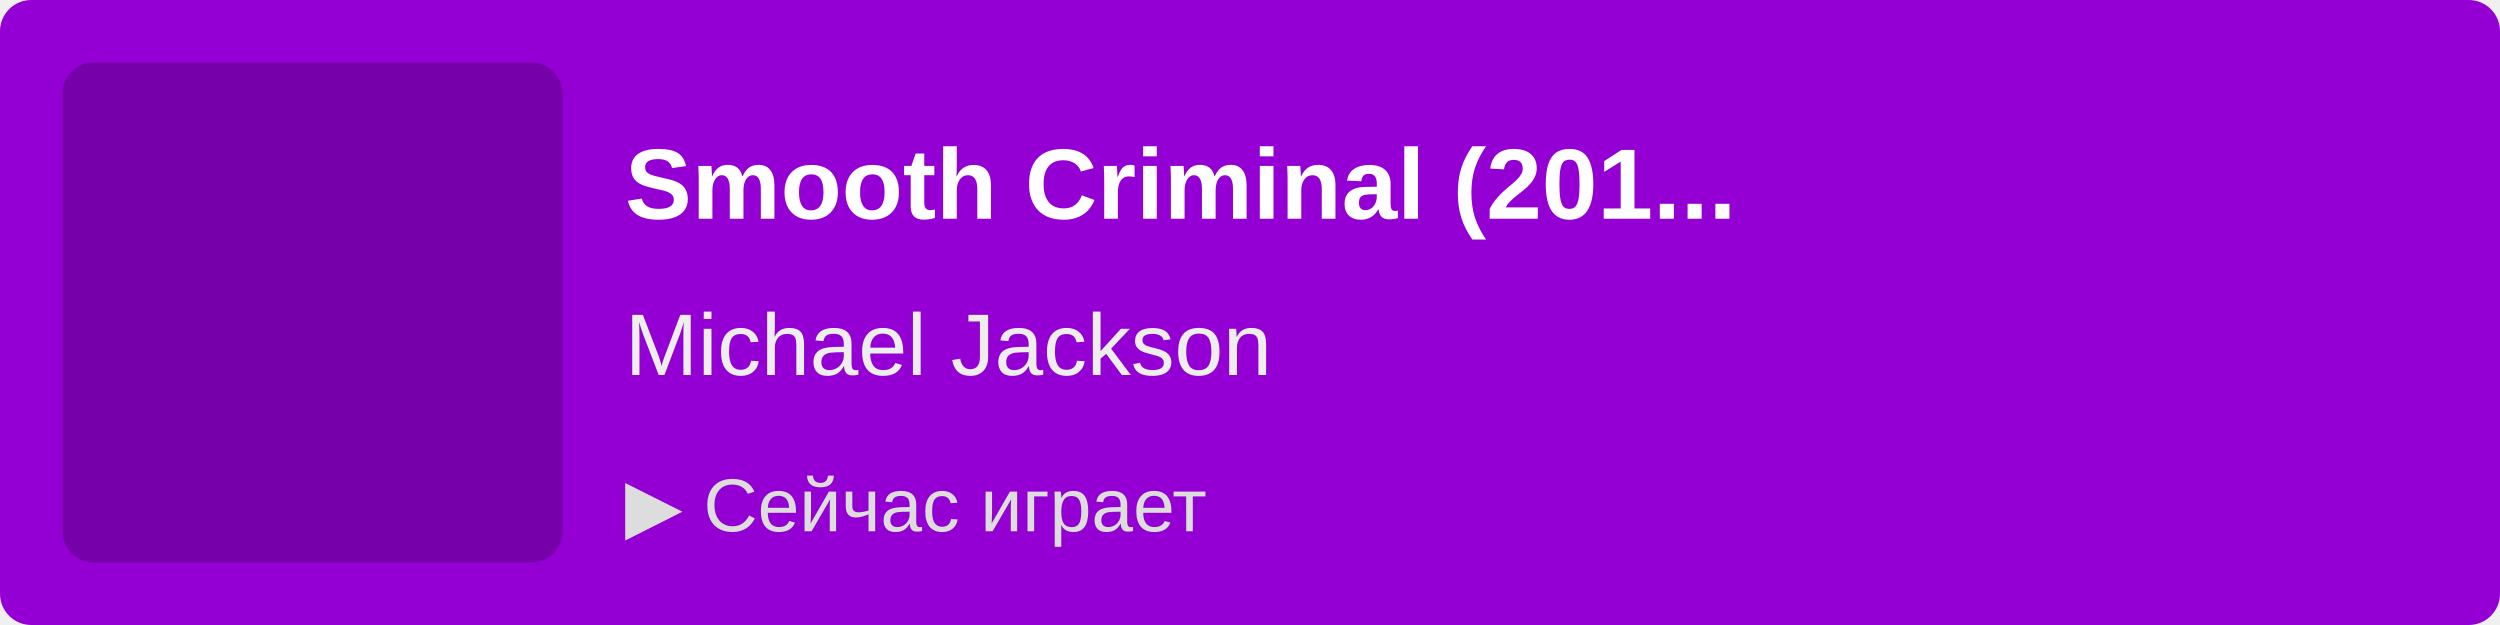
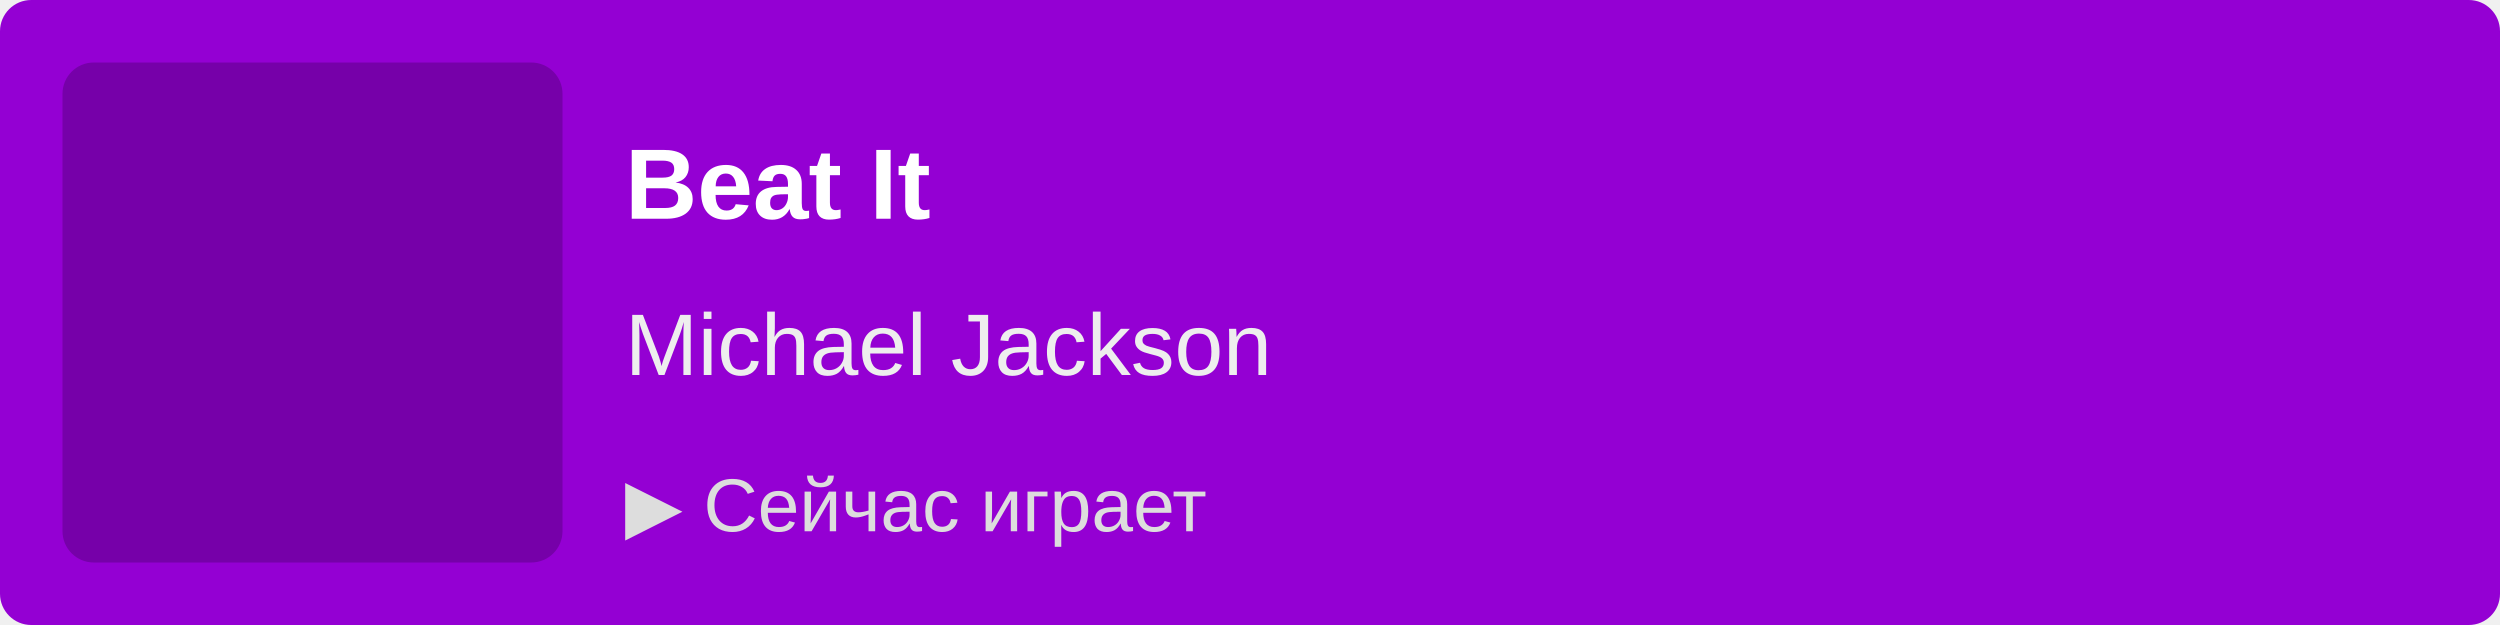
<svg xmlns="http://www.w3.org/2000/svg" width="400" height="100">
  <rect width="100%" height="100%" fill="#9400D3" rx="5" />
  <rect x="10" y="10" width="80" height="80" fill="rgba(0,0,0,0.2)" rx="5" />
  <text x="100" y="35" font-family="Arial, sans-serif" font-size="16" fill="white" font-weight="bold">
-         Smooth Criminal (201...
+         Beat It
    </text>
  <text x="100" y="60" font-family="Arial, sans-serif" font-size="14" fill="#EEE">
        Michael Jackson
    </text>
  <text x="100" y="85" font-family="Arial, sans-serif" font-size="12" fill="#DDD">
        ▶ Сейчас играет
    </text>
</svg>
